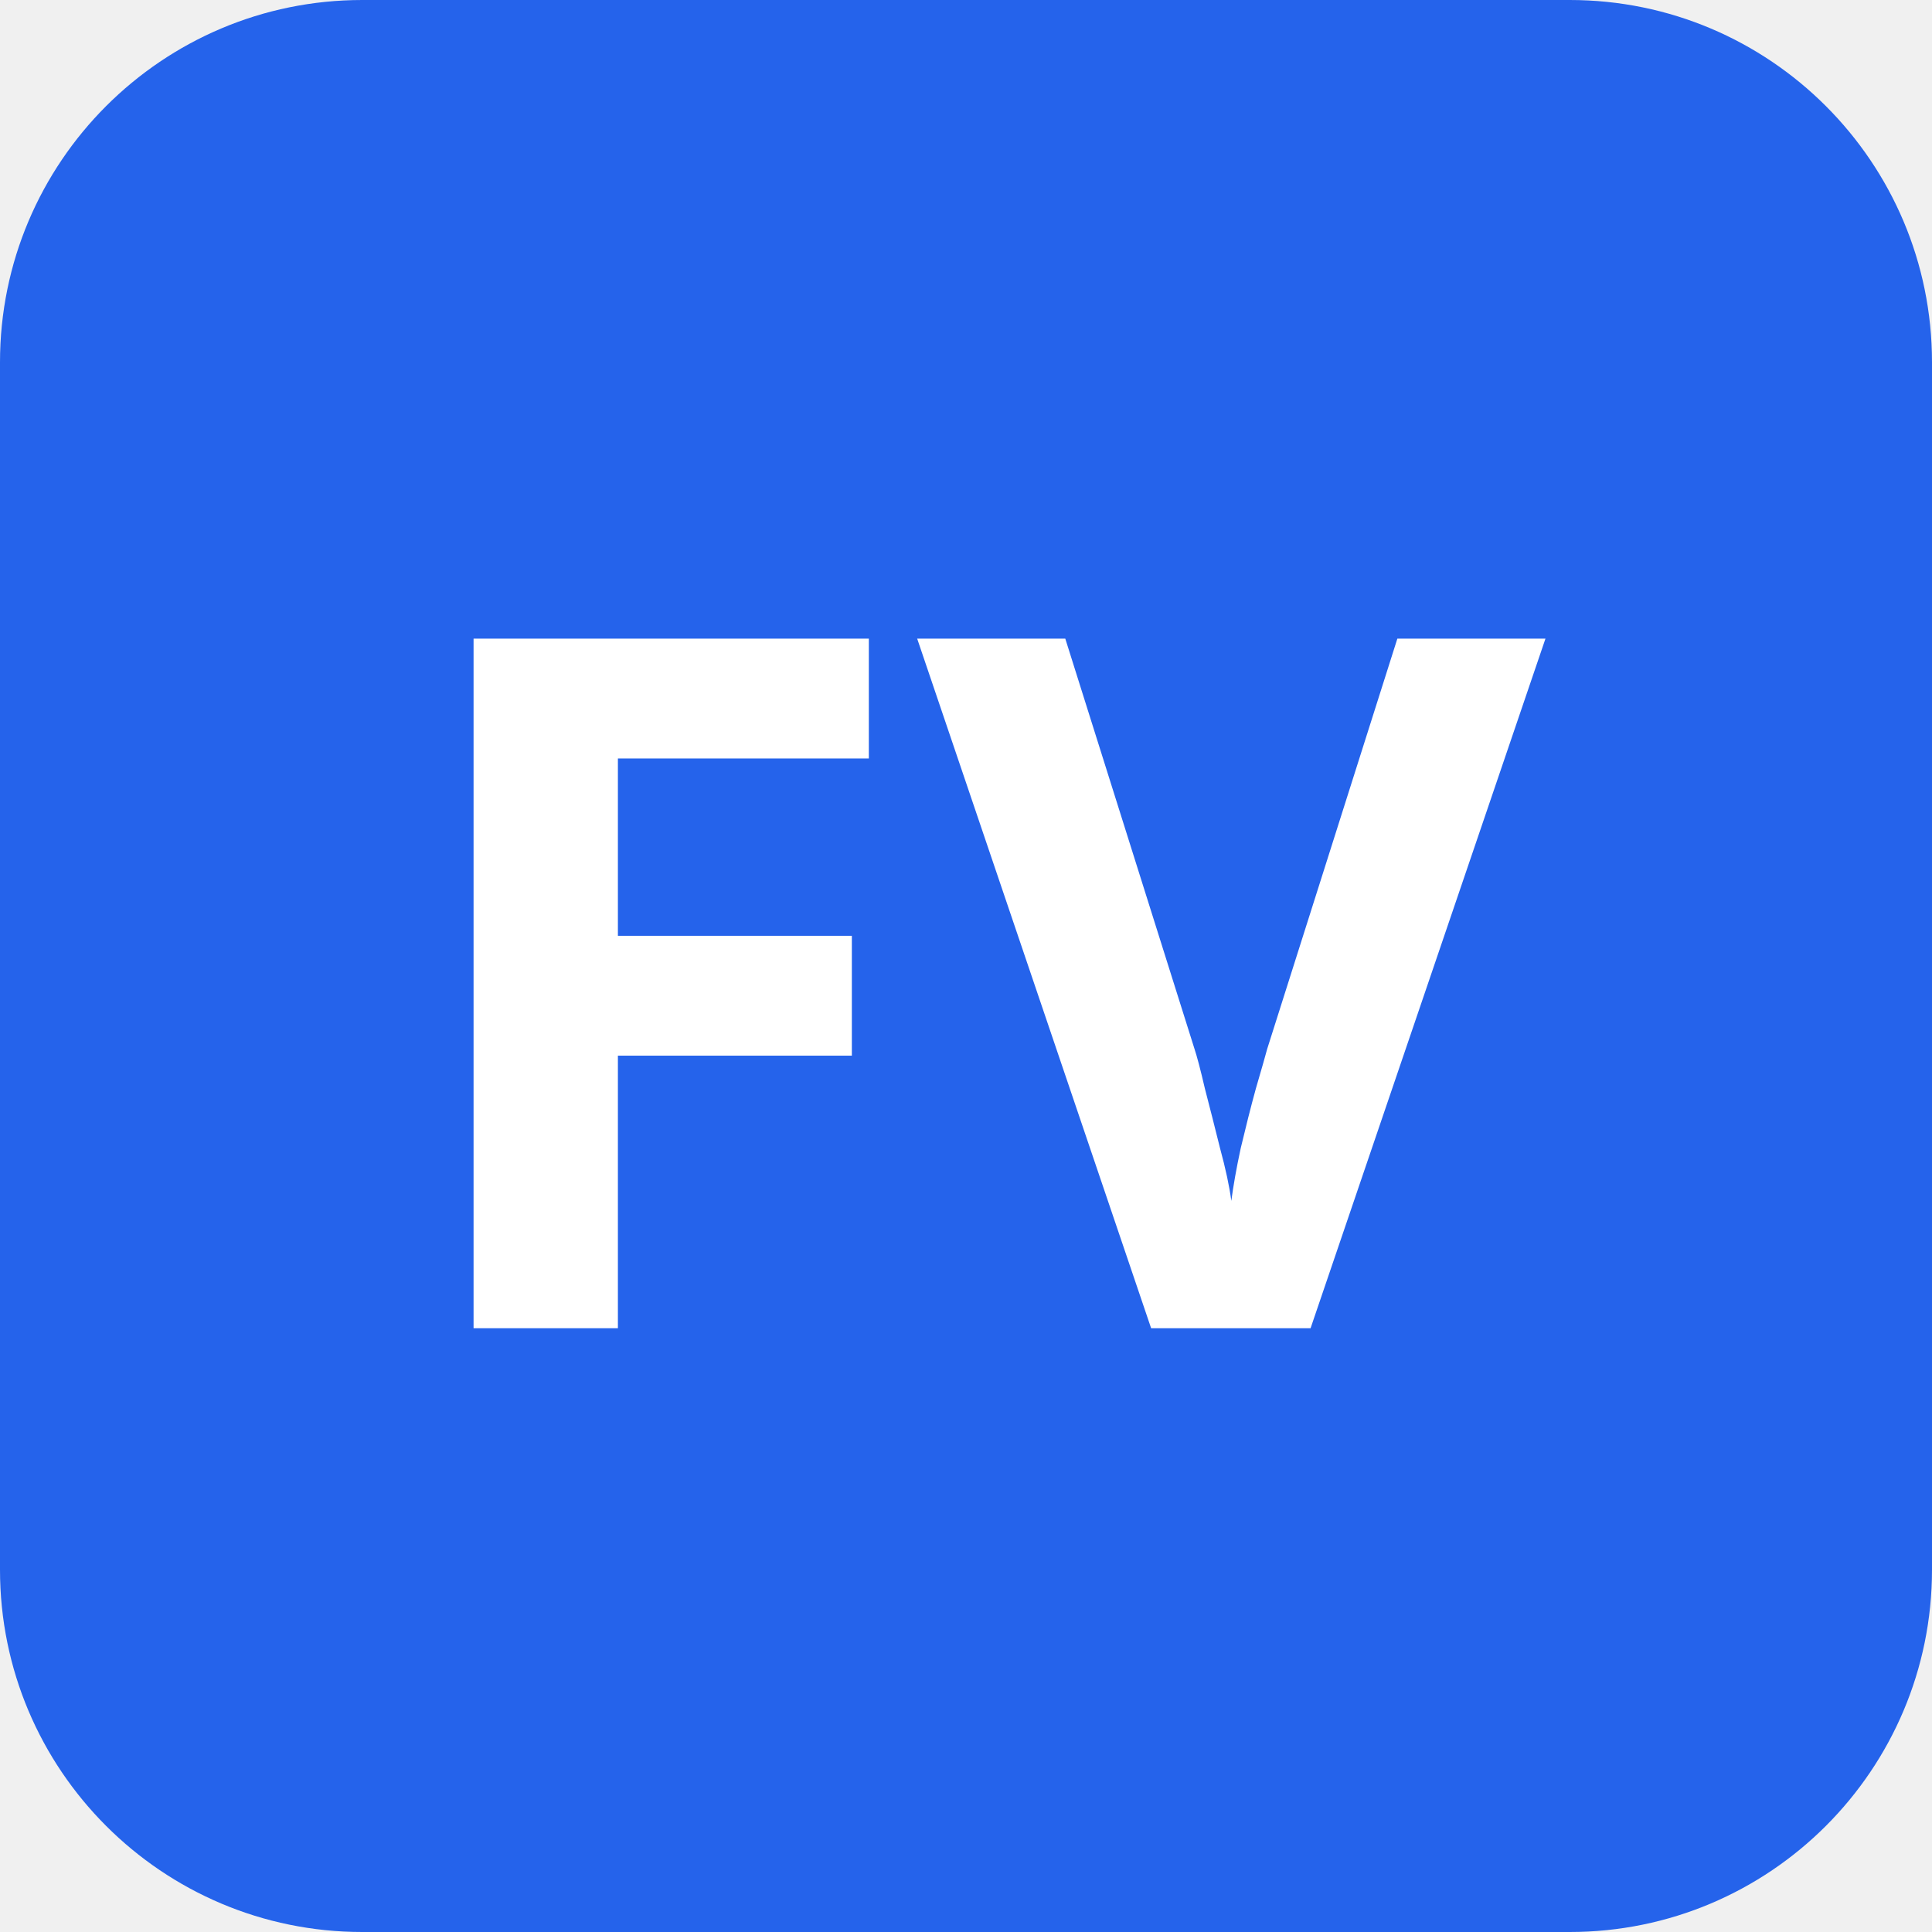
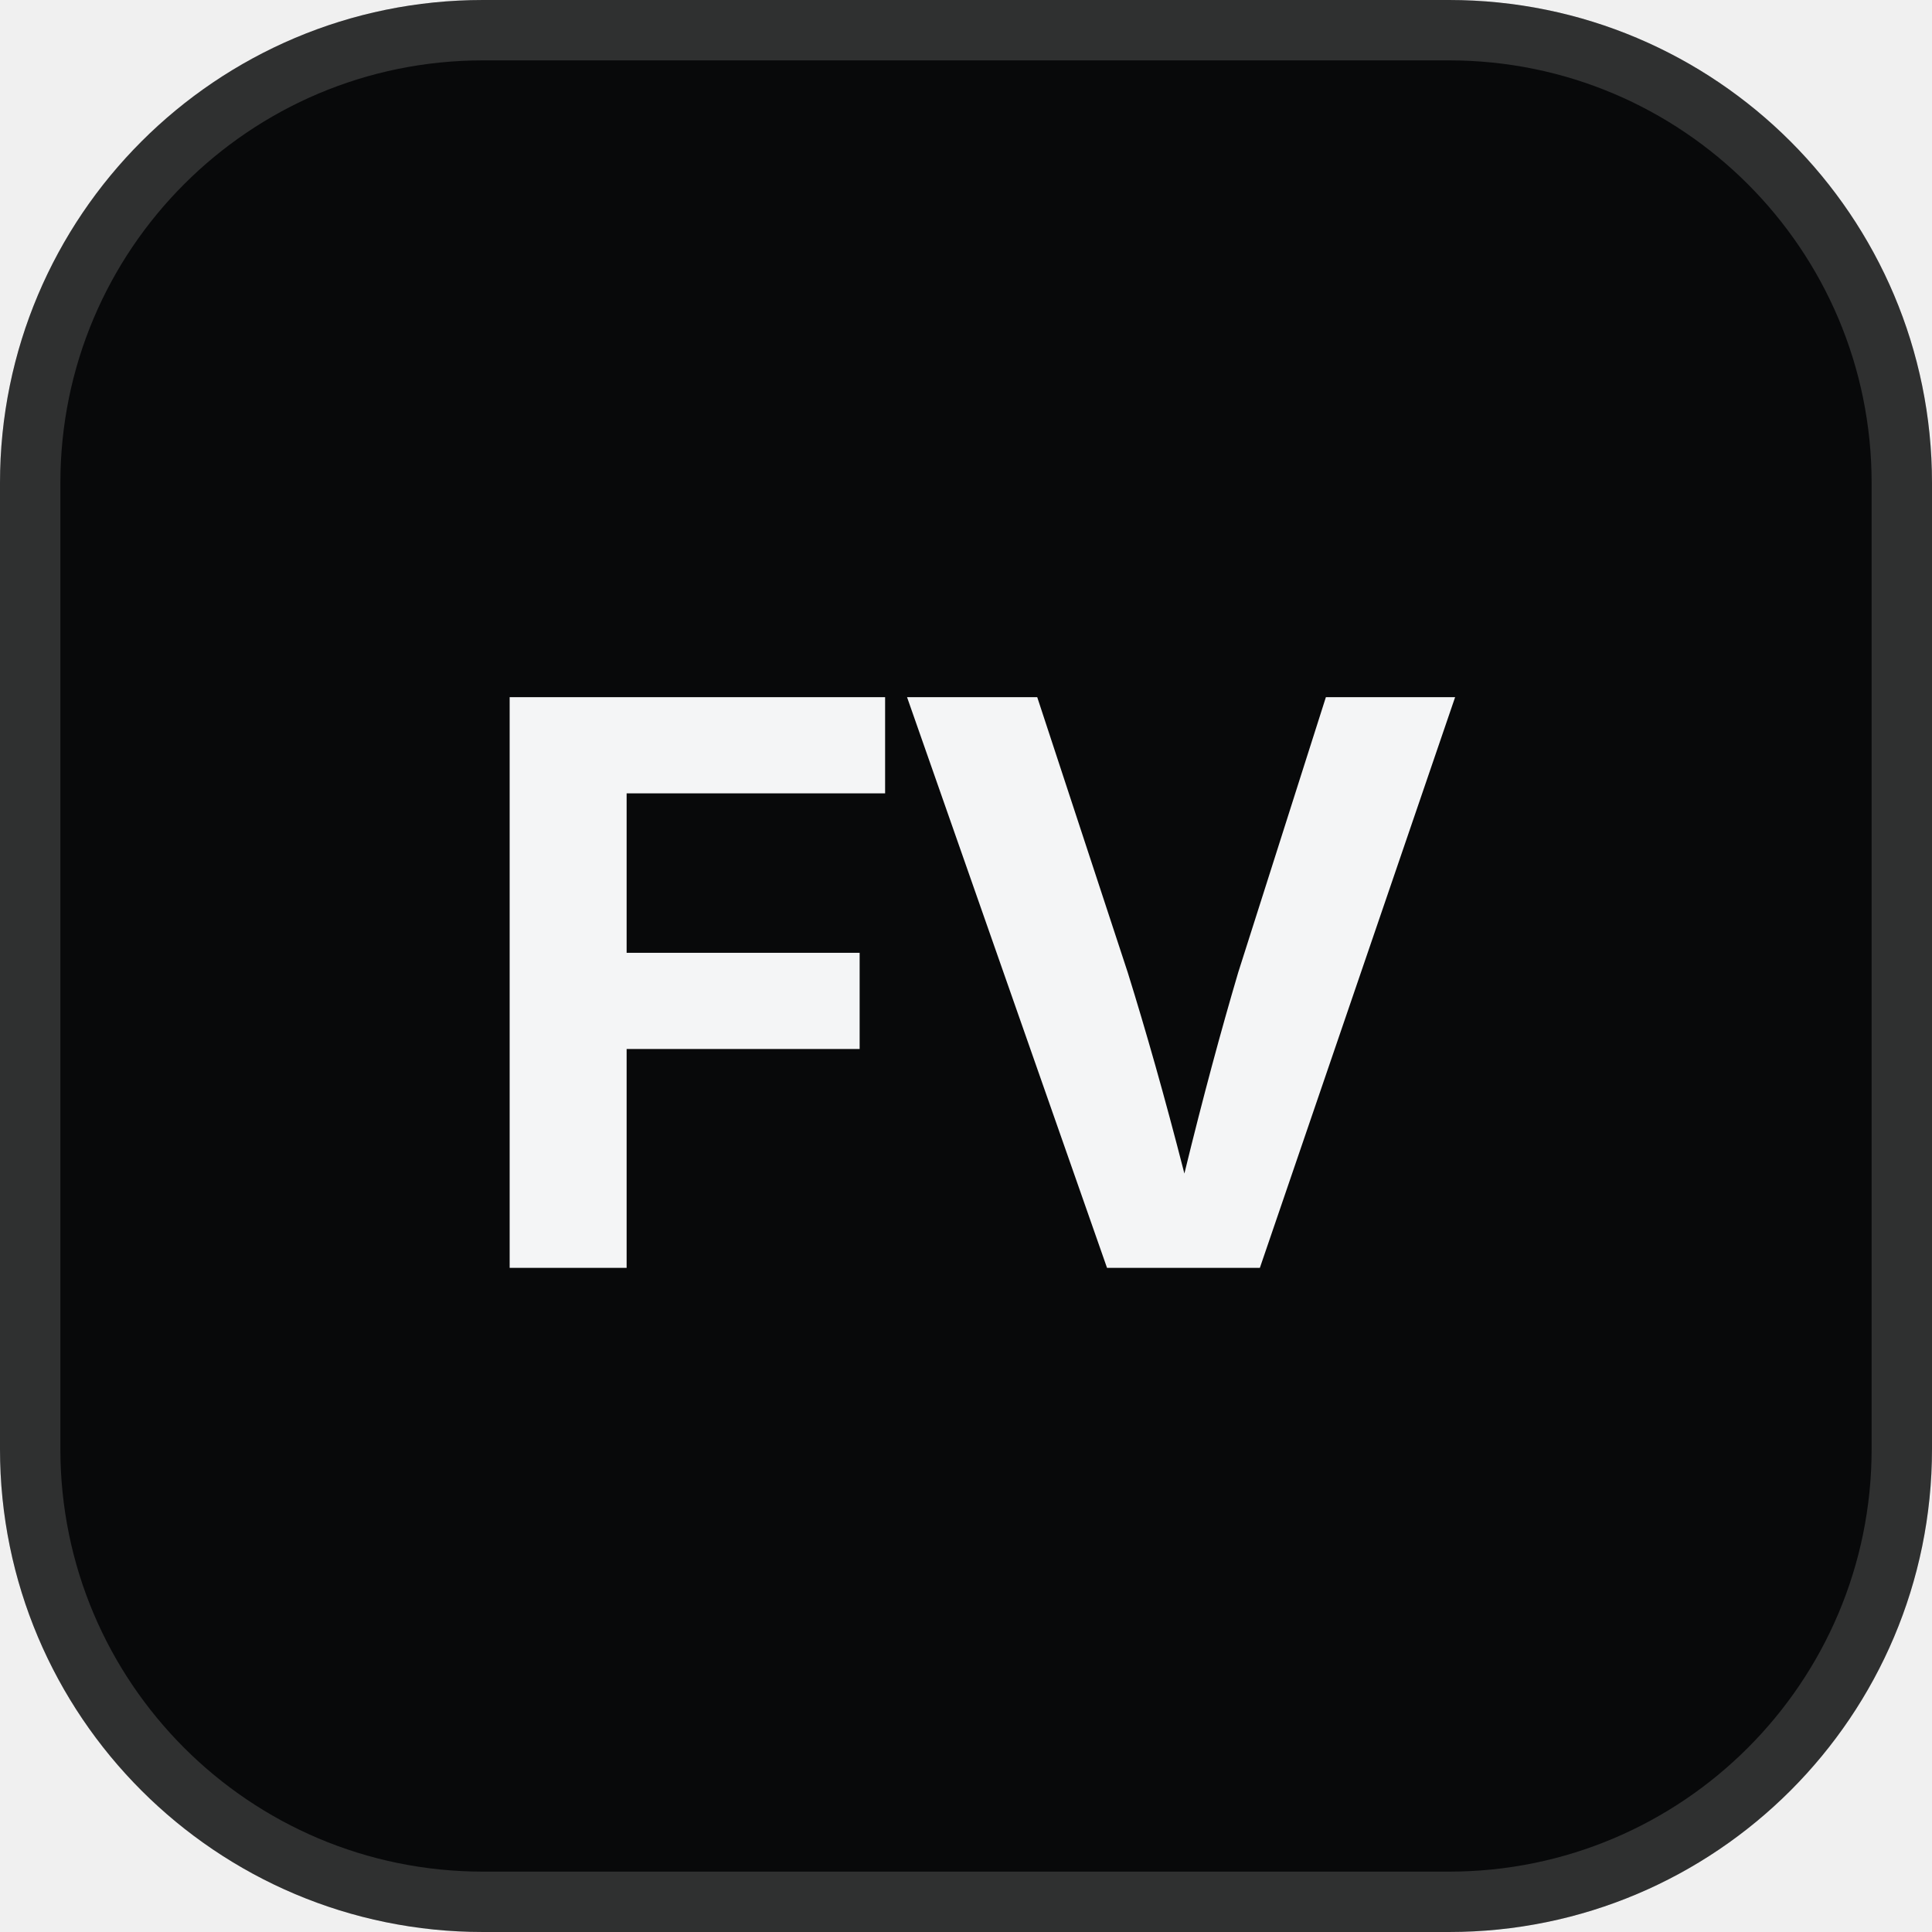
<svg xmlns="http://www.w3.org/2000/svg" viewBox="0 0 32 32">
-   <rect width="32" height="32" rx="6" fill="#2563EB" />
-   <text x="16" y="22" text-anchor="middle" font-family="system-ui, sans-serif" font-weight="700" font-size="16" fill="white">FV</text>
+   <rect width="32" height="32" rx="8" fill="#08090A" />
+   <rect x="0.5" y="0.5" width="31" height="31" rx="7.5" fill="none" stroke="#FFFFFF" stroke-opacity="0.16" />
+   <text x="16" y="21" text-anchor="middle" font-family="system-ui, -apple-system, sans-serif" font-weight="700" font-size="13" letter-spacing="-0.5" fill="#F4F5F6">FV</text>
</svg>
